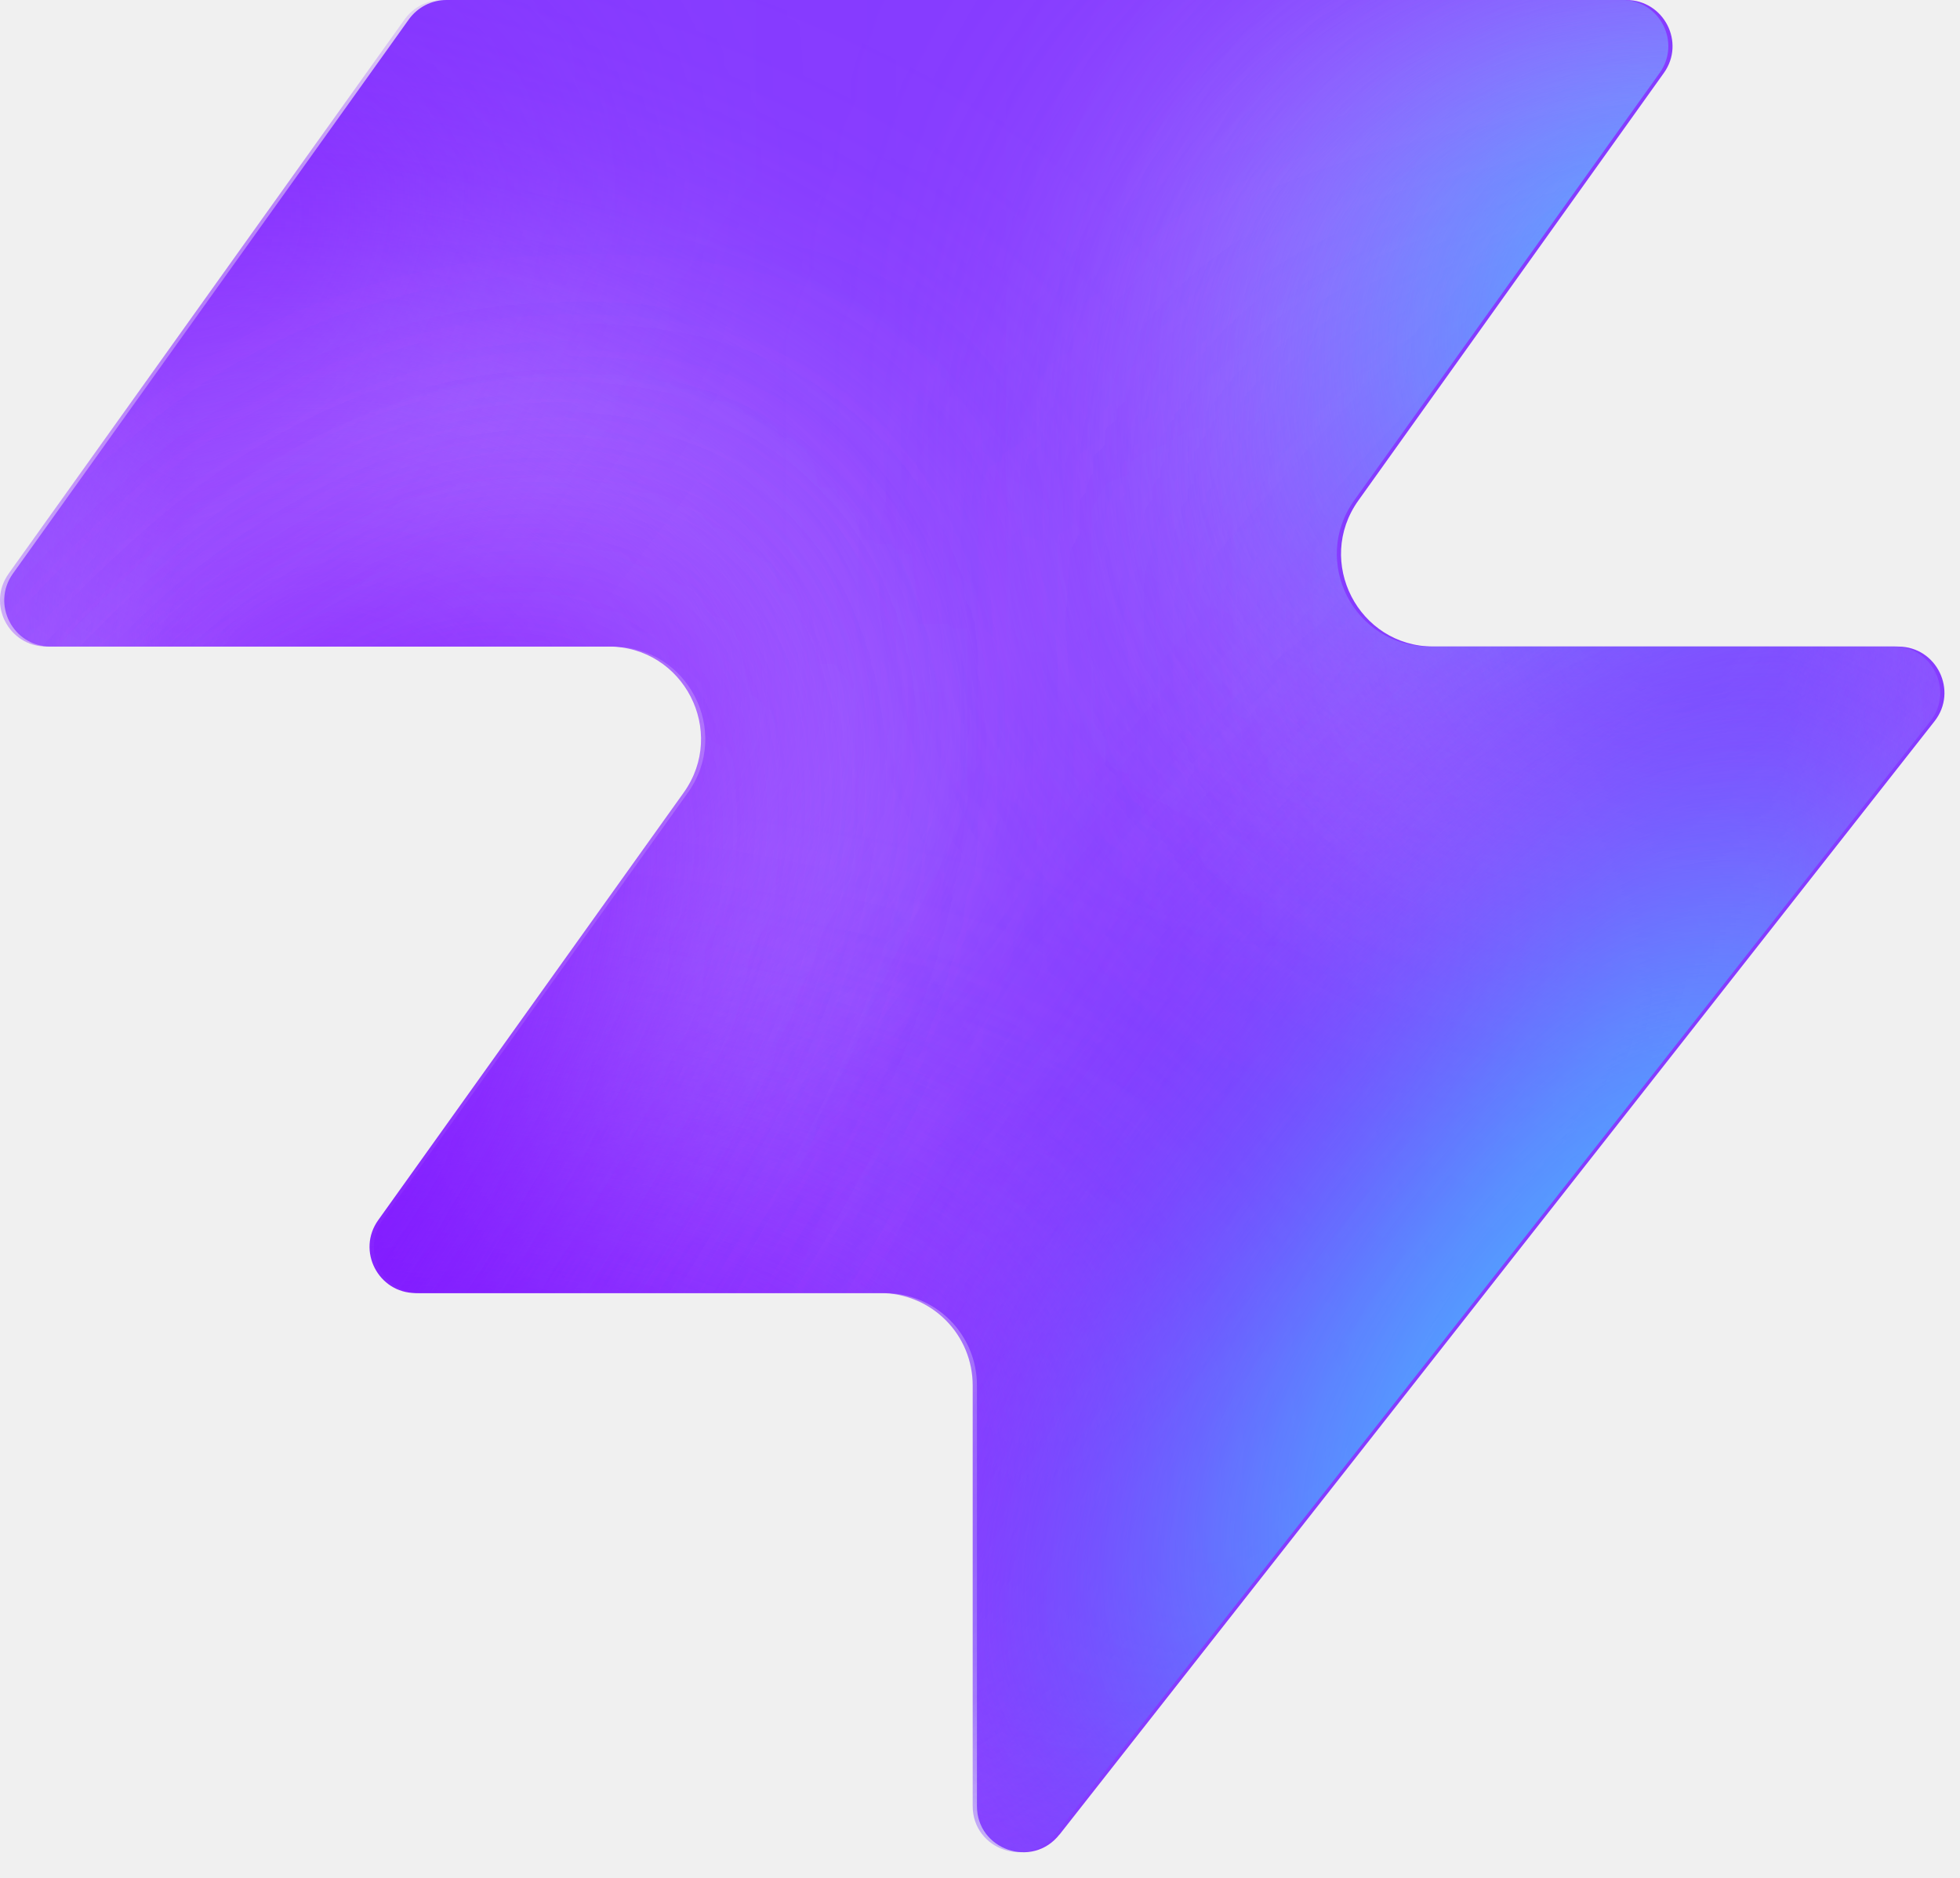
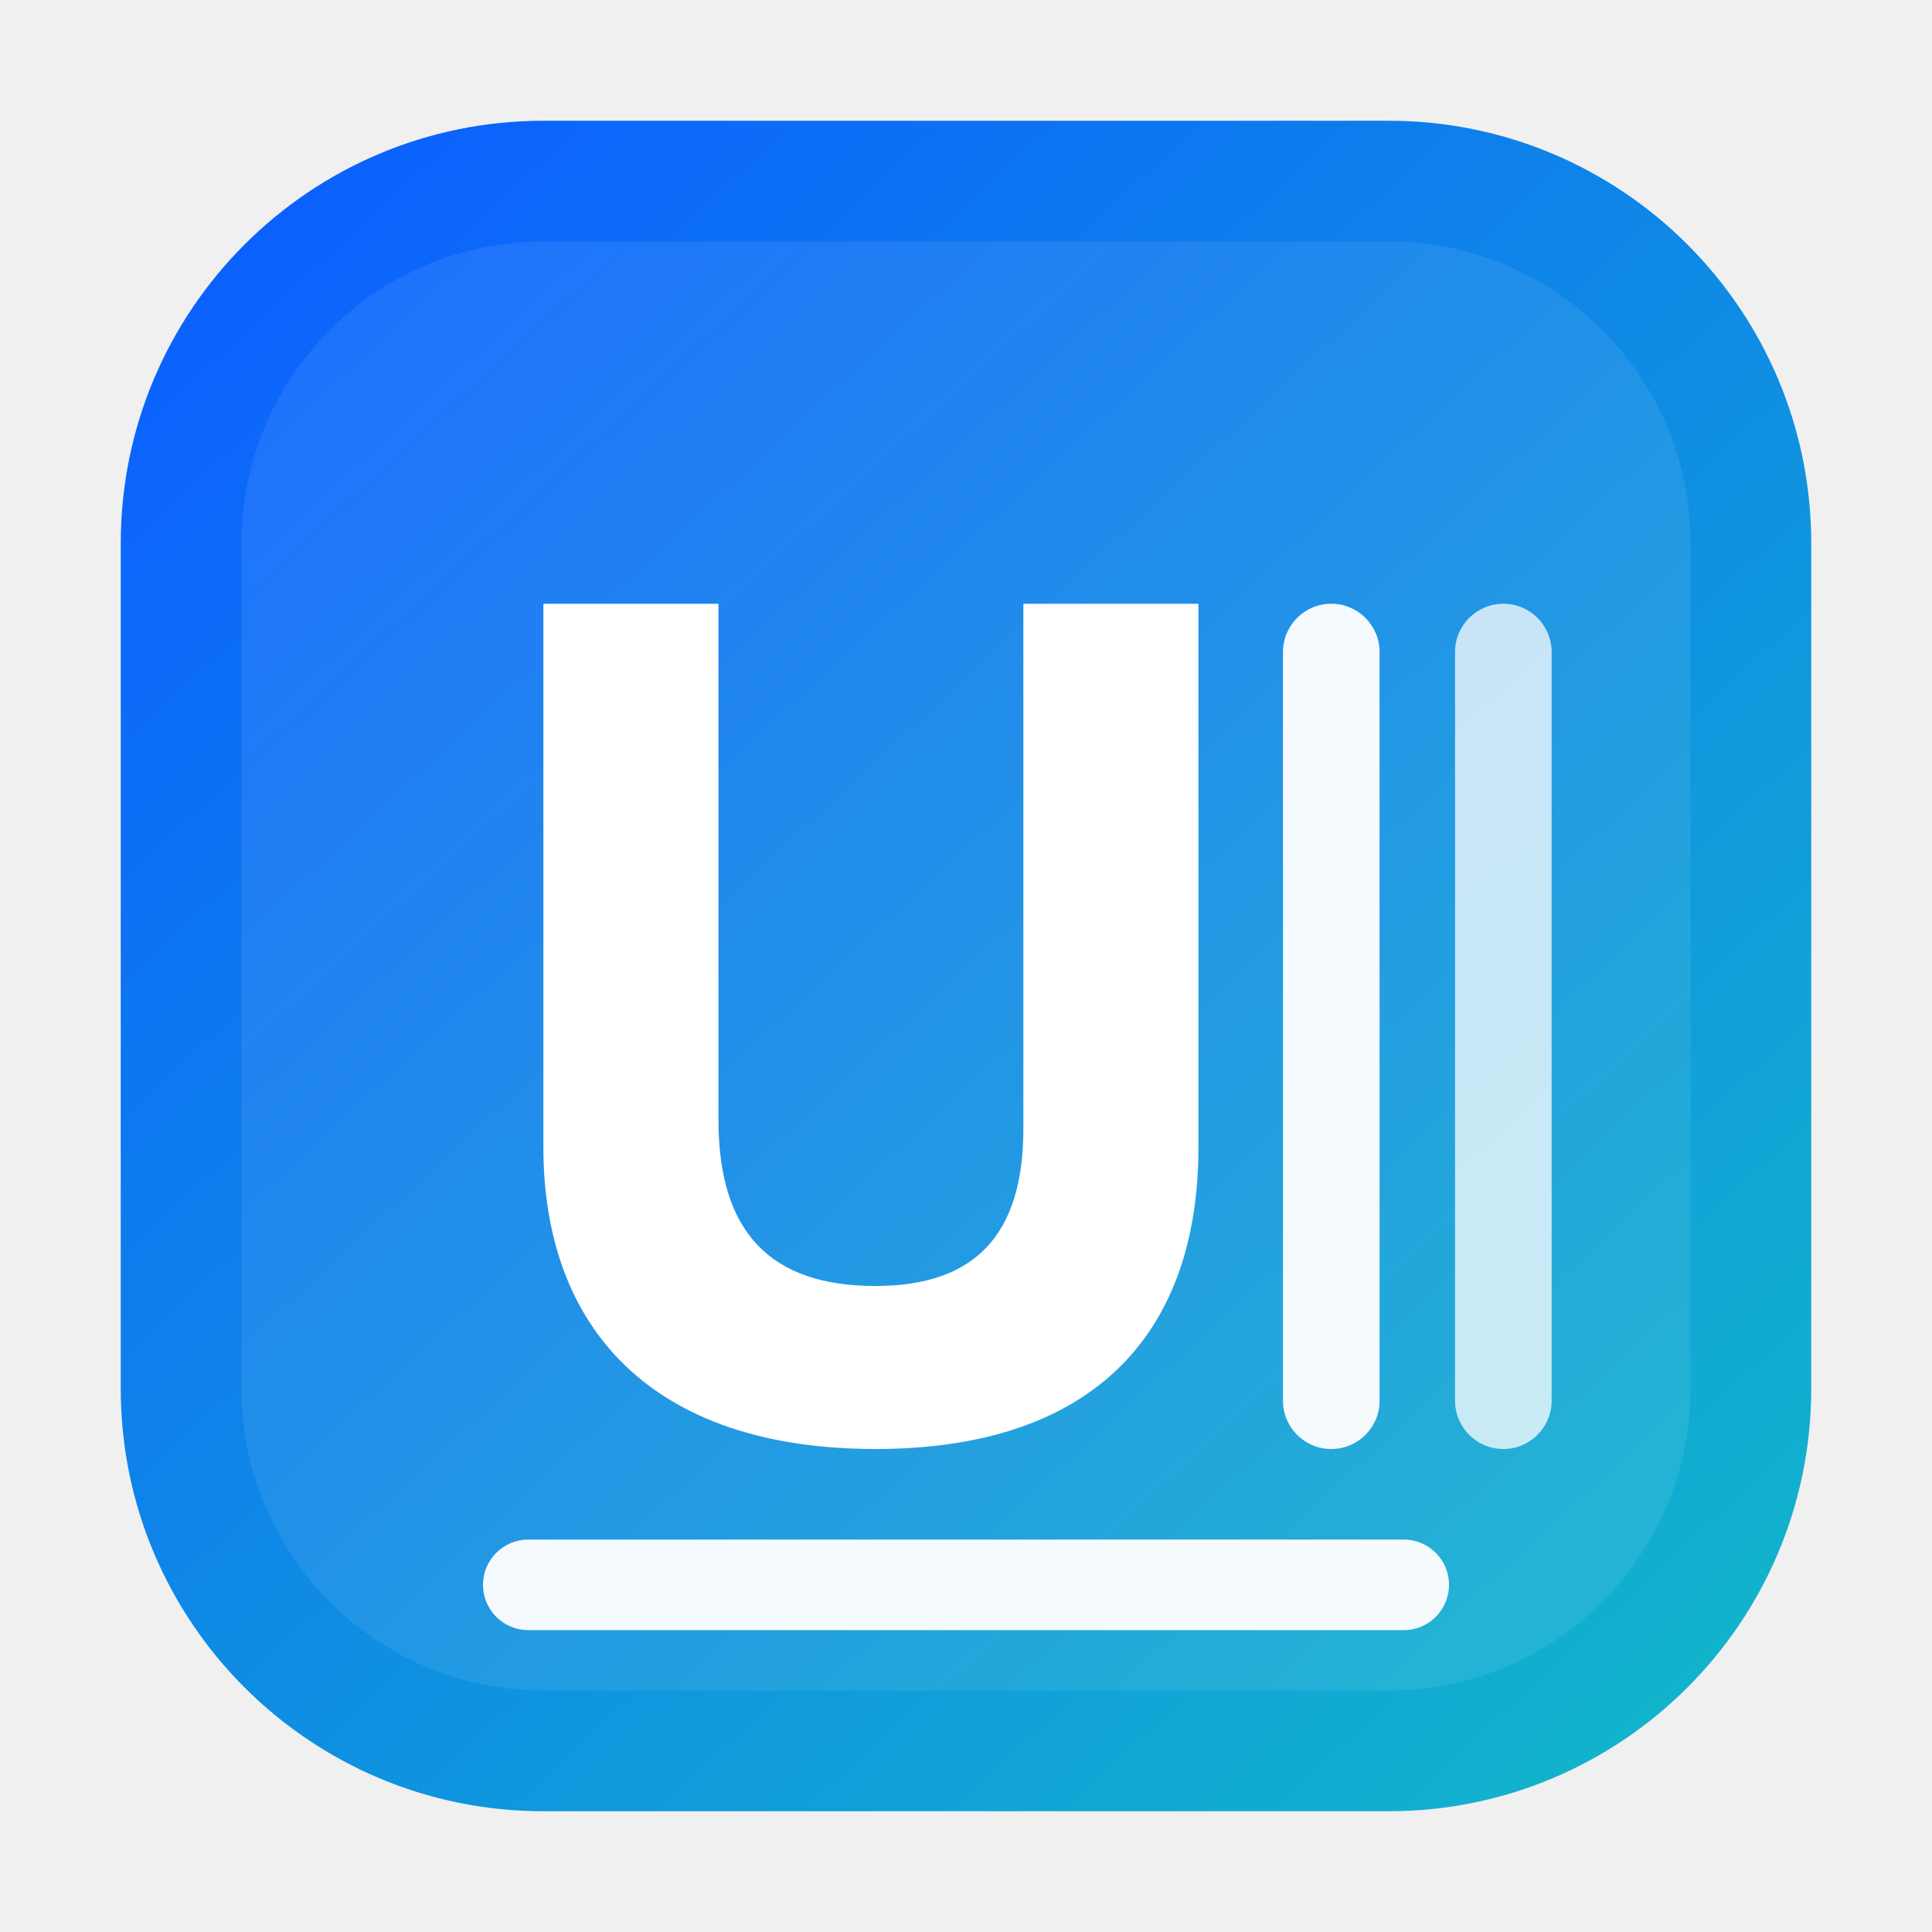
- <svg xmlns="http://www.w3.org/2000/svg" width="48" height="46" fill="none" viewBox="0 0 48 46">
-   <path fill="#863bff" d="M25.946 44.938c-.664.845-2.021.375-2.021-.698V33.937a2.26 2.26 0 0 0-2.262-2.262H10.287c-.92 0-1.456-1.04-.92-1.788l7.48-10.471c1.07-1.497 0-3.578-1.842-3.578H1.237c-.92 0-1.456-1.04-.92-1.788L10.013.474c.214-.297.556-.474.92-.474h28.894c.92 0 1.456 1.04.92 1.788l-7.48 10.471c-1.07 1.498 0 3.579 1.842 3.579h11.377c.943 0 1.473 1.088.89 1.83L25.947 44.94z" style="fill:#863bff;fill:color(display-p3 .525 .23 1);fill-opacity:1" />
-   <mask id="a" width="48" height="46" x="0" y="0" maskUnits="userSpaceOnUse" style="mask-type:alpha">
-     <path fill="#000" d="M25.842 44.938c-.664.844-2.021.375-2.021-.698V33.937a2.26 2.26 0 0 0-2.262-2.262H10.183c-.92 0-1.456-1.04-.92-1.788l7.48-10.471c1.07-1.498 0-3.579-1.842-3.579H1.133c-.92 0-1.456-1.04-.92-1.787L9.91.473c.214-.297.556-.474.92-.474h28.894c.92 0 1.456 1.04.92 1.788l-7.48 10.471c-1.07 1.498 0 3.578 1.842 3.578h11.377c.943 0 1.473 1.088.89 1.832L25.843 44.94z" style="fill:#000;fill-opacity:1" />
-   </mask>
-   <g mask="url(#a)">
-     <g filter="url(#b)">
-       <ellipse cx="5.508" cy="14.704" fill="#ede6ff" rx="5.508" ry="14.704" style="fill:#ede6ff;fill:color(display-p3 .927 .903 1);fill-opacity:1" transform="matrix(.00324 1 1 -.00324 -4.47 31.516)" />
-     </g>
-     <g filter="url(#c)">
-       <ellipse cx="10.399" cy="29.851" fill="#ede6ff" rx="10.399" ry="29.851" style="fill:#ede6ff;fill:color(display-p3 .927 .903 1);fill-opacity:1" transform="matrix(.00324 1 1 -.00324 -39.328 7.883)" />
-     </g>
-     <g filter="url(#d)">
-       <ellipse cx="5.508" cy="30.487" fill="#7e14ff" rx="5.508" ry="30.487" style="fill:#7e14ff;fill:color(display-p3 .492 .077 1);fill-opacity:1" transform="rotate(89.814 -25.913 -14.639)scale(1 -1)" />
-     </g>
-     <g filter="url(#e)">
-       <ellipse cx="5.508" cy="30.599" fill="#7e14ff" rx="5.508" ry="30.599" style="fill:#7e14ff;fill:color(display-p3 .492 .077 1);fill-opacity:1" transform="rotate(89.814 -32.644 -3.334)scale(1 -1)" />
-     </g>
-     <g filter="url(#f)">
-       <ellipse cx="5.508" cy="30.599" fill="#7e14ff" rx="5.508" ry="30.599" style="fill:#7e14ff;fill:color(display-p3 .492 .077 1);fill-opacity:1" transform="matrix(.00324 1 1 -.00324 -34.34 30.47)" />
-     </g>
-     <g filter="url(#g)">
-       <ellipse cx="14.072" cy="22.078" fill="#ede6ff" rx="14.072" ry="22.078" style="fill:#ede6ff;fill:color(display-p3 .927 .903 1);fill-opacity:1" transform="rotate(93.35 24.506 48.493)scale(-1 1)" />
-     </g>
-     <g filter="url(#h)">
-       <ellipse cx="3.47" cy="21.501" fill="#7e14ff" rx="3.47" ry="21.501" style="fill:#7e14ff;fill:color(display-p3 .492 .077 1);fill-opacity:1" transform="rotate(89.009 28.708 47.59)scale(-1 1)" />
-     </g>
-     <g filter="url(#i)">
-       <ellipse cx="3.47" cy="21.501" fill="#7e14ff" rx="3.47" ry="21.501" style="fill:#7e14ff;fill:color(display-p3 .492 .077 1);fill-opacity:1" transform="rotate(89.009 28.708 47.59)scale(-1 1)" />
-     </g>
-     <g filter="url(#j)">
-       <ellipse cx=".387" cy="8.972" fill="#7e14ff" rx="4.407" ry="29.108" style="fill:#7e14ff;fill:color(display-p3 .492 .077 1);fill-opacity:1" transform="rotate(39.51 .387 8.972)" />
-     </g>
-     <g filter="url(#k)">
-       <ellipse cx="47.523" cy="-6.092" fill="#7e14ff" rx="4.407" ry="29.108" style="fill:#7e14ff;fill:color(display-p3 .492 .077 1);fill-opacity:1" transform="rotate(37.892 47.523 -6.092)" />
-     </g>
-     <g filter="url(#l)">
-       <ellipse cx="41.412" cy="6.333" fill="#47bfff" rx="5.971" ry="9.665" style="fill:#47bfff;fill:color(display-p3 .28 .748 1);fill-opacity:1" transform="rotate(37.892 41.412 6.333)" />
-     </g>
-     <g filter="url(#m)">
-       <ellipse cx="-1.879" cy="38.332" fill="#7e14ff" rx="4.407" ry="29.108" style="fill:#7e14ff;fill:color(display-p3 .492 .077 1);fill-opacity:1" transform="rotate(37.892 -1.88 38.332)" />
-     </g>
-     <g filter="url(#n)">
-       <ellipse cx="-1.879" cy="38.332" fill="#7e14ff" rx="4.407" ry="29.108" style="fill:#7e14ff;fill:color(display-p3 .492 .077 1);fill-opacity:1" transform="rotate(37.892 -1.88 38.332)" />
-     </g>
-     <g filter="url(#o)">
-       <ellipse cx="35.651" cy="29.907" fill="#7e14ff" rx="4.407" ry="29.108" style="fill:#7e14ff;fill:color(display-p3 .492 .077 1);fill-opacity:1" transform="rotate(37.892 35.651 29.907)" />
-     </g>
-     <g filter="url(#p)">
-       <ellipse cx="38.418" cy="32.4" fill="#47bfff" rx="5.971" ry="15.297" style="fill:#47bfff;fill:color(display-p3 .28 .748 1);fill-opacity:1" transform="rotate(37.892 38.418 32.4)" />
-     </g>
-   </g>
+ <svg xmlns="http://www.w3.org/2000/svg" width="64" height="64" viewBox="0 0 64 64" fill="none">
  <defs>
-     <filter id="b" width="60.045" height="41.654" x="-19.77" y="16.149" color-interpolation-filters="sRGB" filterUnits="userSpaceOnUse">
-       <feFlood flood-opacity="0" result="BackgroundImageFix" />
-       <feBlend in="SourceGraphic" in2="BackgroundImageFix" result="shape" />
-       <feGaussianBlur result="effect1_foregroundBlur_2002_17158" stdDeviation="7.659" />
-     </filter>
-     <filter id="c" width="90.34" height="51.437" x="-54.613" y="-7.533" color-interpolation-filters="sRGB" filterUnits="userSpaceOnUse">
-       <feFlood flood-opacity="0" result="BackgroundImageFix" />
-       <feBlend in="SourceGraphic" in2="BackgroundImageFix" result="shape" />
-       <feGaussianBlur result="effect1_foregroundBlur_2002_17158" stdDeviation="7.659" />
-     </filter>
-     <filter id="d" width="79.355" height="29.4" x="-49.64" y="2.03" color-interpolation-filters="sRGB" filterUnits="userSpaceOnUse">
-       <feFlood flood-opacity="0" result="BackgroundImageFix" />
-       <feBlend in="SourceGraphic" in2="BackgroundImageFix" result="shape" />
-       <feGaussianBlur result="effect1_foregroundBlur_2002_17158" stdDeviation="4.596" />
-     </filter>
-     <filter id="e" width="79.579" height="29.4" x="-45.045" y="20.029" color-interpolation-filters="sRGB" filterUnits="userSpaceOnUse">
-       <feFlood flood-opacity="0" result="BackgroundImageFix" />
-       <feBlend in="SourceGraphic" in2="BackgroundImageFix" result="shape" />
-       <feGaussianBlur result="effect1_foregroundBlur_2002_17158" stdDeviation="4.596" />
-     </filter>
-     <filter id="f" width="79.579" height="29.4" x="-43.513" y="21.178" color-interpolation-filters="sRGB" filterUnits="userSpaceOnUse">
-       <feFlood flood-opacity="0" result="BackgroundImageFix" />
-       <feBlend in="SourceGraphic" in2="BackgroundImageFix" result="shape" />
-       <feGaussianBlur result="effect1_foregroundBlur_2002_17158" stdDeviation="4.596" />
-     </filter>
-     <filter id="g" width="74.749" height="58.852" x="15.756" y="-17.901" color-interpolation-filters="sRGB" filterUnits="userSpaceOnUse">
-       <feFlood flood-opacity="0" result="BackgroundImageFix" />
-       <feBlend in="SourceGraphic" in2="BackgroundImageFix" result="shape" />
-       <feGaussianBlur result="effect1_foregroundBlur_2002_17158" stdDeviation="7.659" />
-     </filter>
-     <filter id="h" width="61.377" height="25.362" x="23.548" y="2.284" color-interpolation-filters="sRGB" filterUnits="userSpaceOnUse">
-       <feFlood flood-opacity="0" result="BackgroundImageFix" />
-       <feBlend in="SourceGraphic" in2="BackgroundImageFix" result="shape" />
-       <feGaussianBlur result="effect1_foregroundBlur_2002_17158" stdDeviation="4.596" />
-     </filter>
-     <filter id="i" width="61.377" height="25.362" x="23.548" y="2.284" color-interpolation-filters="sRGB" filterUnits="userSpaceOnUse">
-       <feFlood flood-opacity="0" result="BackgroundImageFix" />
-       <feBlend in="SourceGraphic" in2="BackgroundImageFix" result="shape" />
-       <feGaussianBlur result="effect1_foregroundBlur_2002_17158" stdDeviation="4.596" />
-     </filter>
-     <filter id="j" width="56.045" height="63.649" x="-27.636" y="-22.853" color-interpolation-filters="sRGB" filterUnits="userSpaceOnUse">
-       <feFlood flood-opacity="0" result="BackgroundImageFix" />
-       <feBlend in="SourceGraphic" in2="BackgroundImageFix" result="shape" />
-       <feGaussianBlur result="effect1_foregroundBlur_2002_17158" stdDeviation="4.596" />
-     </filter>
-     <filter id="k" width="54.814" height="64.646" x="20.116" y="-38.415" color-interpolation-filters="sRGB" filterUnits="userSpaceOnUse">
-       <feFlood flood-opacity="0" result="BackgroundImageFix" />
-       <feBlend in="SourceGraphic" in2="BackgroundImageFix" result="shape" />
-       <feGaussianBlur result="effect1_foregroundBlur_2002_17158" stdDeviation="4.596" />
-     </filter>
-     <filter id="l" width="33.541" height="35.313" x="24.641" y="-11.323" color-interpolation-filters="sRGB" filterUnits="userSpaceOnUse">
-       <feFlood flood-opacity="0" result="BackgroundImageFix" />
-       <feBlend in="SourceGraphic" in2="BackgroundImageFix" result="shape" />
-       <feGaussianBlur result="effect1_foregroundBlur_2002_17158" stdDeviation="4.596" />
-     </filter>
-     <filter id="m" width="54.814" height="64.646" x="-29.286" y="6.009" color-interpolation-filters="sRGB" filterUnits="userSpaceOnUse">
-       <feFlood flood-opacity="0" result="BackgroundImageFix" />
-       <feBlend in="SourceGraphic" in2="BackgroundImageFix" result="shape" />
-       <feGaussianBlur result="effect1_foregroundBlur_2002_17158" stdDeviation="4.596" />
-     </filter>
-     <filter id="n" width="54.814" height="64.646" x="-29.286" y="6.009" color-interpolation-filters="sRGB" filterUnits="userSpaceOnUse">
-       <feFlood flood-opacity="0" result="BackgroundImageFix" />
-       <feBlend in="SourceGraphic" in2="BackgroundImageFix" result="shape" />
-       <feGaussianBlur result="effect1_foregroundBlur_2002_17158" stdDeviation="4.596" />
-     </filter>
-     <filter id="o" width="54.814" height="64.646" x="8.244" y="-2.416" color-interpolation-filters="sRGB" filterUnits="userSpaceOnUse">
-       <feFlood flood-opacity="0" result="BackgroundImageFix" />
-       <feBlend in="SourceGraphic" in2="BackgroundImageFix" result="shape" />
-       <feGaussianBlur result="effect1_foregroundBlur_2002_17158" stdDeviation="4.596" />
-     </filter>
-     <filter id="p" width="39.409" height="43.623" x="18.713" y="10.588" color-interpolation-filters="sRGB" filterUnits="userSpaceOnUse">
-       <feFlood flood-opacity="0" result="BackgroundImageFix" />
-       <feBlend in="SourceGraphic" in2="BackgroundImageFix" result="shape" />
-       <feGaussianBlur result="effect1_foregroundBlur_2002_17158" stdDeviation="4.596" />
-     </filter>
+     <linearGradient id="bg" x1="8" y1="6" x2="56" y2="58" gradientUnits="userSpaceOnUse">
+       <stop offset="0" stop-color="#0B5FFF" />
+       <stop offset="1" stop-color="#12B5CB" />
+     </linearGradient>
  </defs>
+   <rect x="4" y="4" width="56" height="56" rx="14" fill="url(#bg)" />
+   <rect x="8" y="8" width="48" height="48" rx="10" fill="rgba(255,255,255,0.08)" />
+   <path d="M18 20v18c0 6 3.6 10 11 10 7.2 0 10.7-3.8 10.7-10V20h-5.8v17.4c0 3.5-1.6 5.2-4.9 5.2-3.5 0-5.2-1.8-5.2-5.5V20H18z" fill="#FFFFFF" />
+   <rect x="42.5" y="20" width="3.2" height="28" rx="1.6" fill="#FFFFFF" opacity="0.95" />
+   <rect x="48.2" y="20" width="3.2" height="28" rx="1.6" fill="#FFFFFF" opacity="0.75" />
+   <rect x="16" y="51" width="32" height="3" rx="1.5" fill="#FFFFFF" opacity="0.95" />
</svg>
